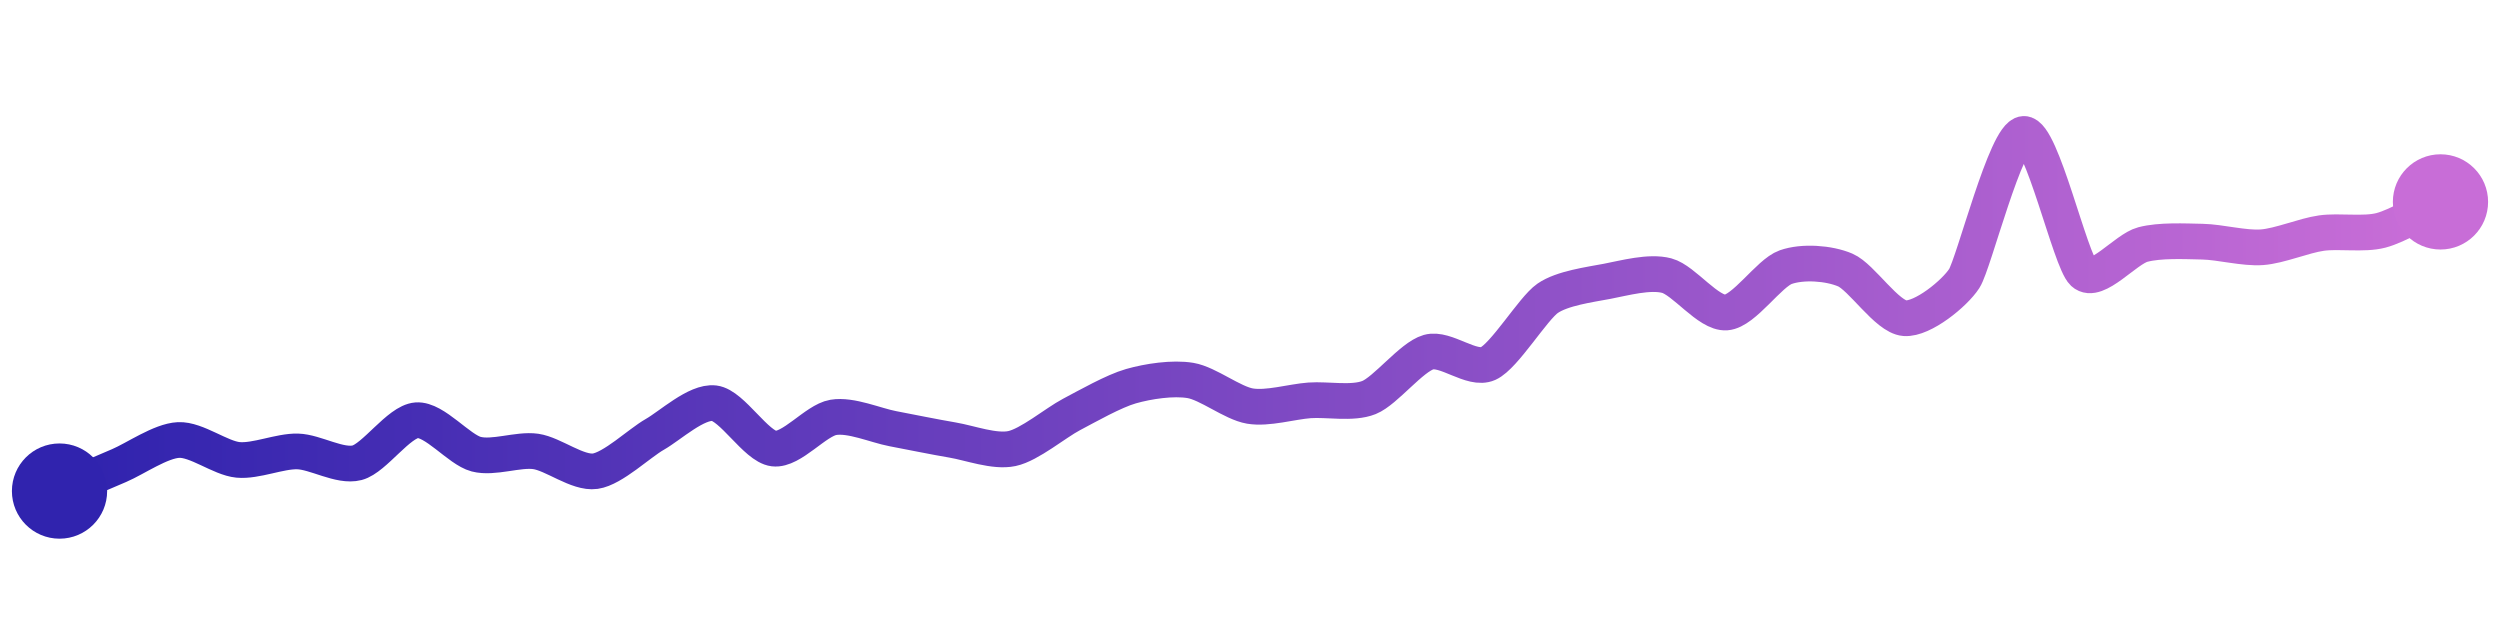
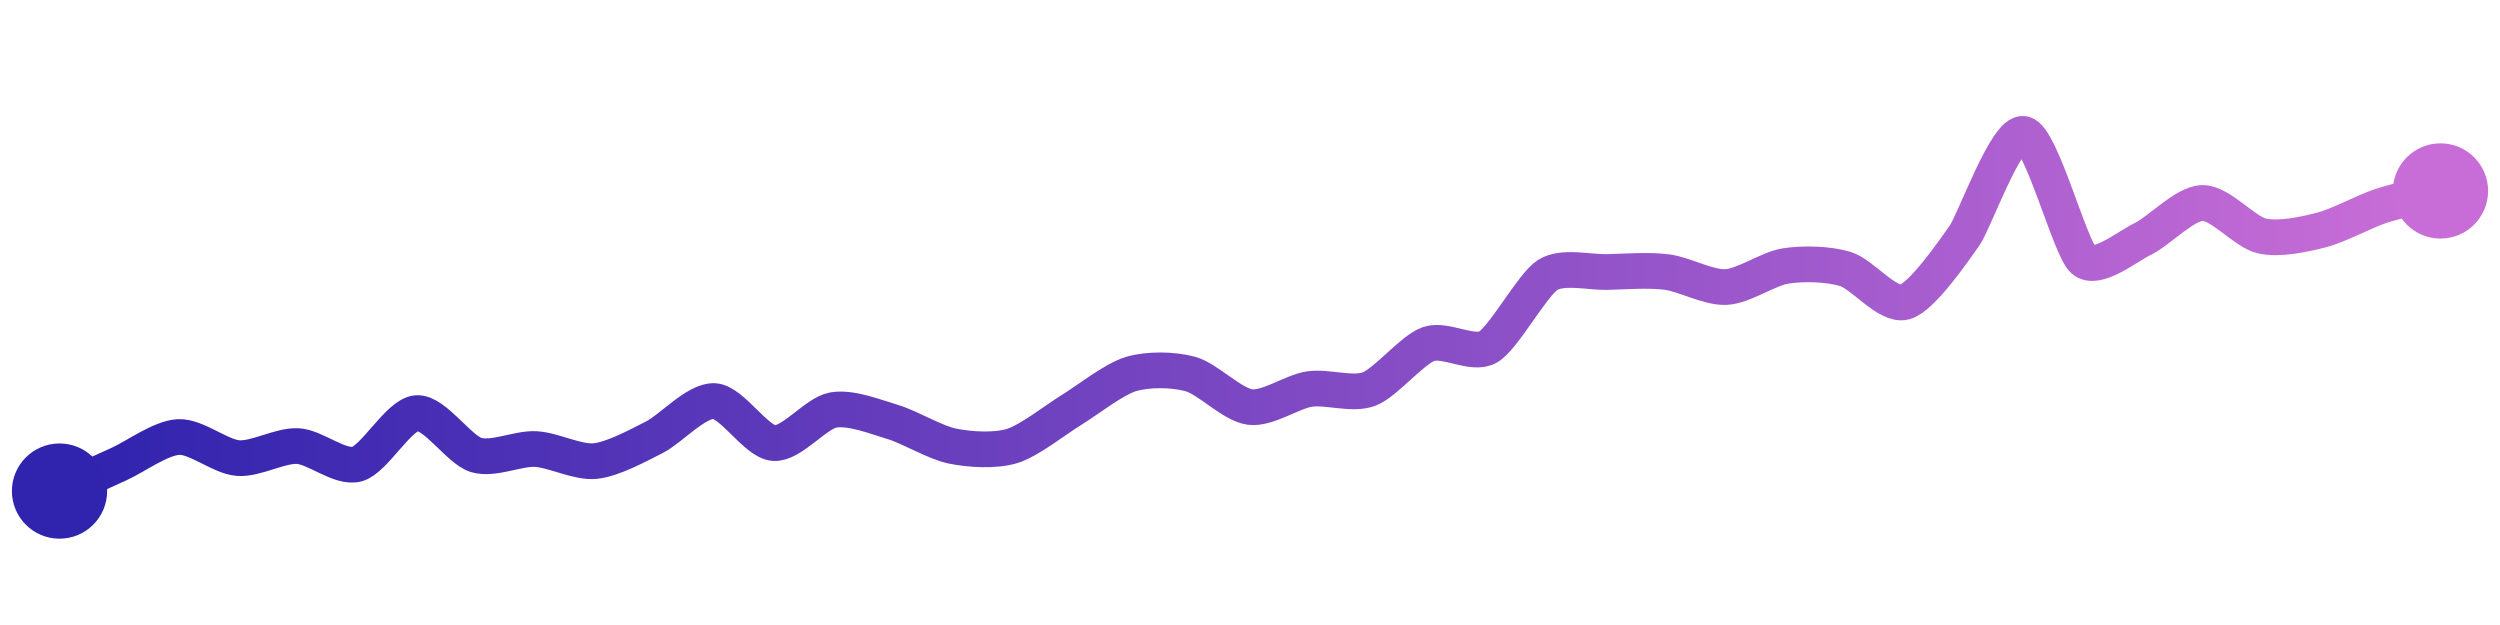
<svg xmlns="http://www.w3.org/2000/svg" width="200" height="50" viewBox="0 0 210 50">
  <defs>
    <linearGradient x1="0%" y1="0%" x2="100%" y2="0%" id="a">
      <stop stop-color="#3023AE" offset="0%" />
      <stop stop-color="#C86DD7" offset="100%" />
    </linearGradient>
  </defs>
-   <path stroke="url(#a)" stroke-width="3" stroke-linejoin="round" stroke-linecap="round" d="M5 40 C 6.38 39.41, 8.62 38.45, 10 37.86 S 13.5 35.78, 15 35.71 S 18.51 37.24, 20 37.38 S 23.5 36.63, 25 36.67 S 28.55 38, 30 37.62 S 33.5 34.16, 35 34.05 S 38.55 36.52, 40 36.9 S 43.52 36.46, 45 36.67 S 48.52 38.54, 50 38.33 S 53.7 35.98, 55 35.24 S 58.51 32.44, 60 32.62 S 63.51 36.25, 65 36.43 S 68.52 34.06, 70 33.81 S 73.53 34.48, 75 34.76 S 78.52 35.46, 80 35.71 S 83.53 36.74, 85 36.43 S 88.67 34.27, 90 33.57 S 93.56 31.6, 95 31.19 S 98.52 30.46, 100 30.71 S 103.52 32.61, 105 32.86 S 108.5 32.49, 110 32.38 S 113.61 32.7, 115 32.14 S 118.56 28.74, 120 28.33 S 123.63 29.91, 125 29.29 S 128.77 24.66, 130 23.81 S 133.53 22.66, 135 22.38 S 138.55 21.52, 140 21.9 S 143.5 25.11, 145 25 S 148.59 21.69, 150 21.19 S 153.62 20.84, 155 21.43 S 158.5 25.37, 160 25.48 S 164.19 23.4, 165 22.14 S 168.5 10.07, 170 10 S 173.9 20.65, 175 21.67 S 178.55 19.67, 180 19.29 S 183.5 19.02, 185 19.05 S 188.5 19.63, 190 19.52 S 193.51 18.54, 195 18.33 S 198.55 18.48, 200 18.1 S 203.65 16.36, 205 15.71" fill="none" />
+   <path stroke="url(#a)" stroke-width="3" stroke-linejoin="round" stroke-linecap="round" d="M5 40 C 6.37 39.38, 8.63 38.35, 10 37.73 S 13.5 35.53, 15 35.46 S 18.5 37.12, 20 37.23 S 23.5 36.15, 25 36.22 S 28.55 38.13, 30 37.73 S 33.5 33.56, 35 33.45 S 38.56 36.54, 40 36.97 S 43.5 36.39, 45 36.47 S 48.51 37.63, 50 37.48 S 53.66 36.14, 55 35.46 S 58.5 32.36, 60 32.44 S 63.5 35.86, 65 35.97 S 68.52 33.45, 70 33.19 S 73.56 33.77, 75 34.2 S 78.53 35.92, 80 36.22 S 83.56 36.65, 85 36.22 S 88.72 33.97, 90 33.19 S 93.56 30.6, 95 30.17 S 98.55 29.77, 100 30.17 S 103.51 32.75, 105 32.94 S 108.52 31.65, 110 31.43 S 113.6 31.96, 115 31.43 S 118.59 28.15, 120 27.65 S 123.7 28.65, 125 27.9 S 128.73 22.65, 130 21.85 S 133.5 21.64, 135 21.6 S 138.51 21.41, 140 21.6 S 143.5 22.94, 145 22.86 S 148.52 21.32, 150 21.09 S 153.56 20.91, 155 21.34 S 158.55 24.52, 160 24.12 S 164.13 19.79, 165 18.57 S 168.53 9.7, 170 10 S 173.88 19.6, 175 20.59 S 178.65 19.47, 180 18.82 S 183.5 15.84, 185 15.8 S 188.54 18.24, 190 18.57 S 193.55 18.44, 195 18.07 S 198.57 16.52, 200 16.05 S 203.55 15.16, 205 14.79" fill="none" />
  <circle r="4" cx="5" cy="40" fill="#3023AE" />
-   <circle r="4" cx="205" cy="15.71" fill="#C86DD7" />
+   <circle r="4" cx="205" cy="14.79" fill="#C86DD7" />
</svg>
